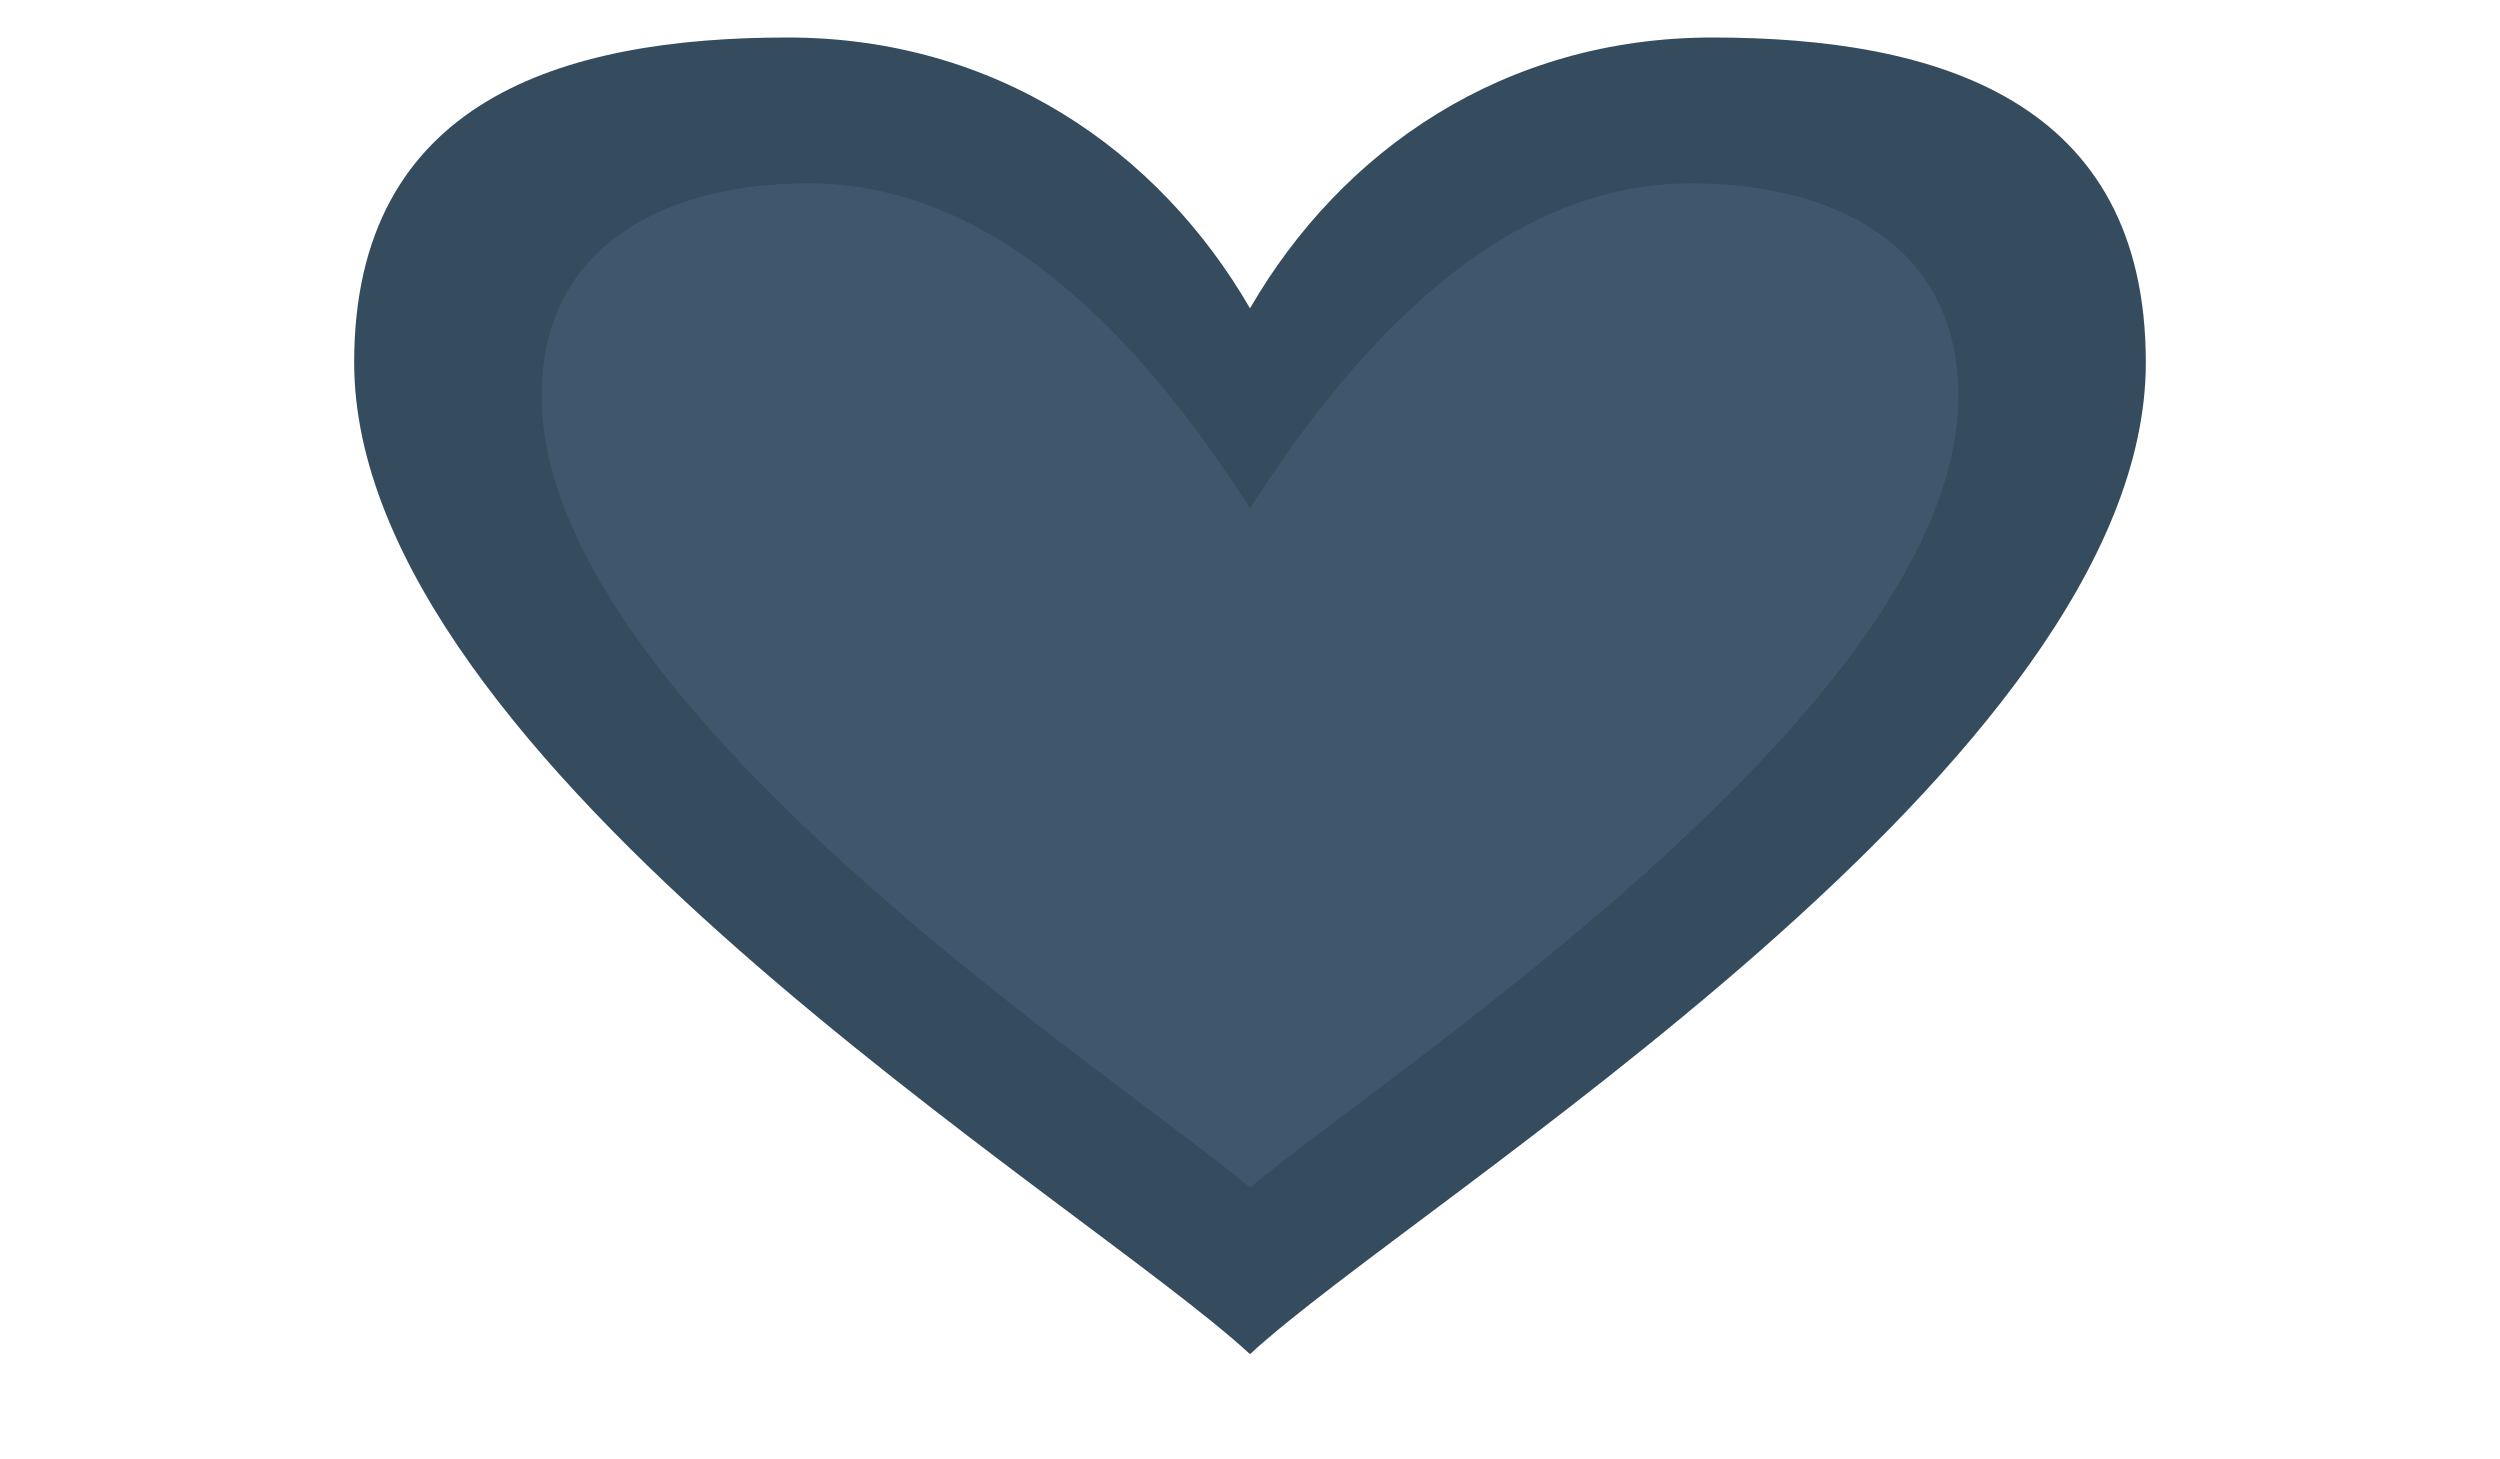
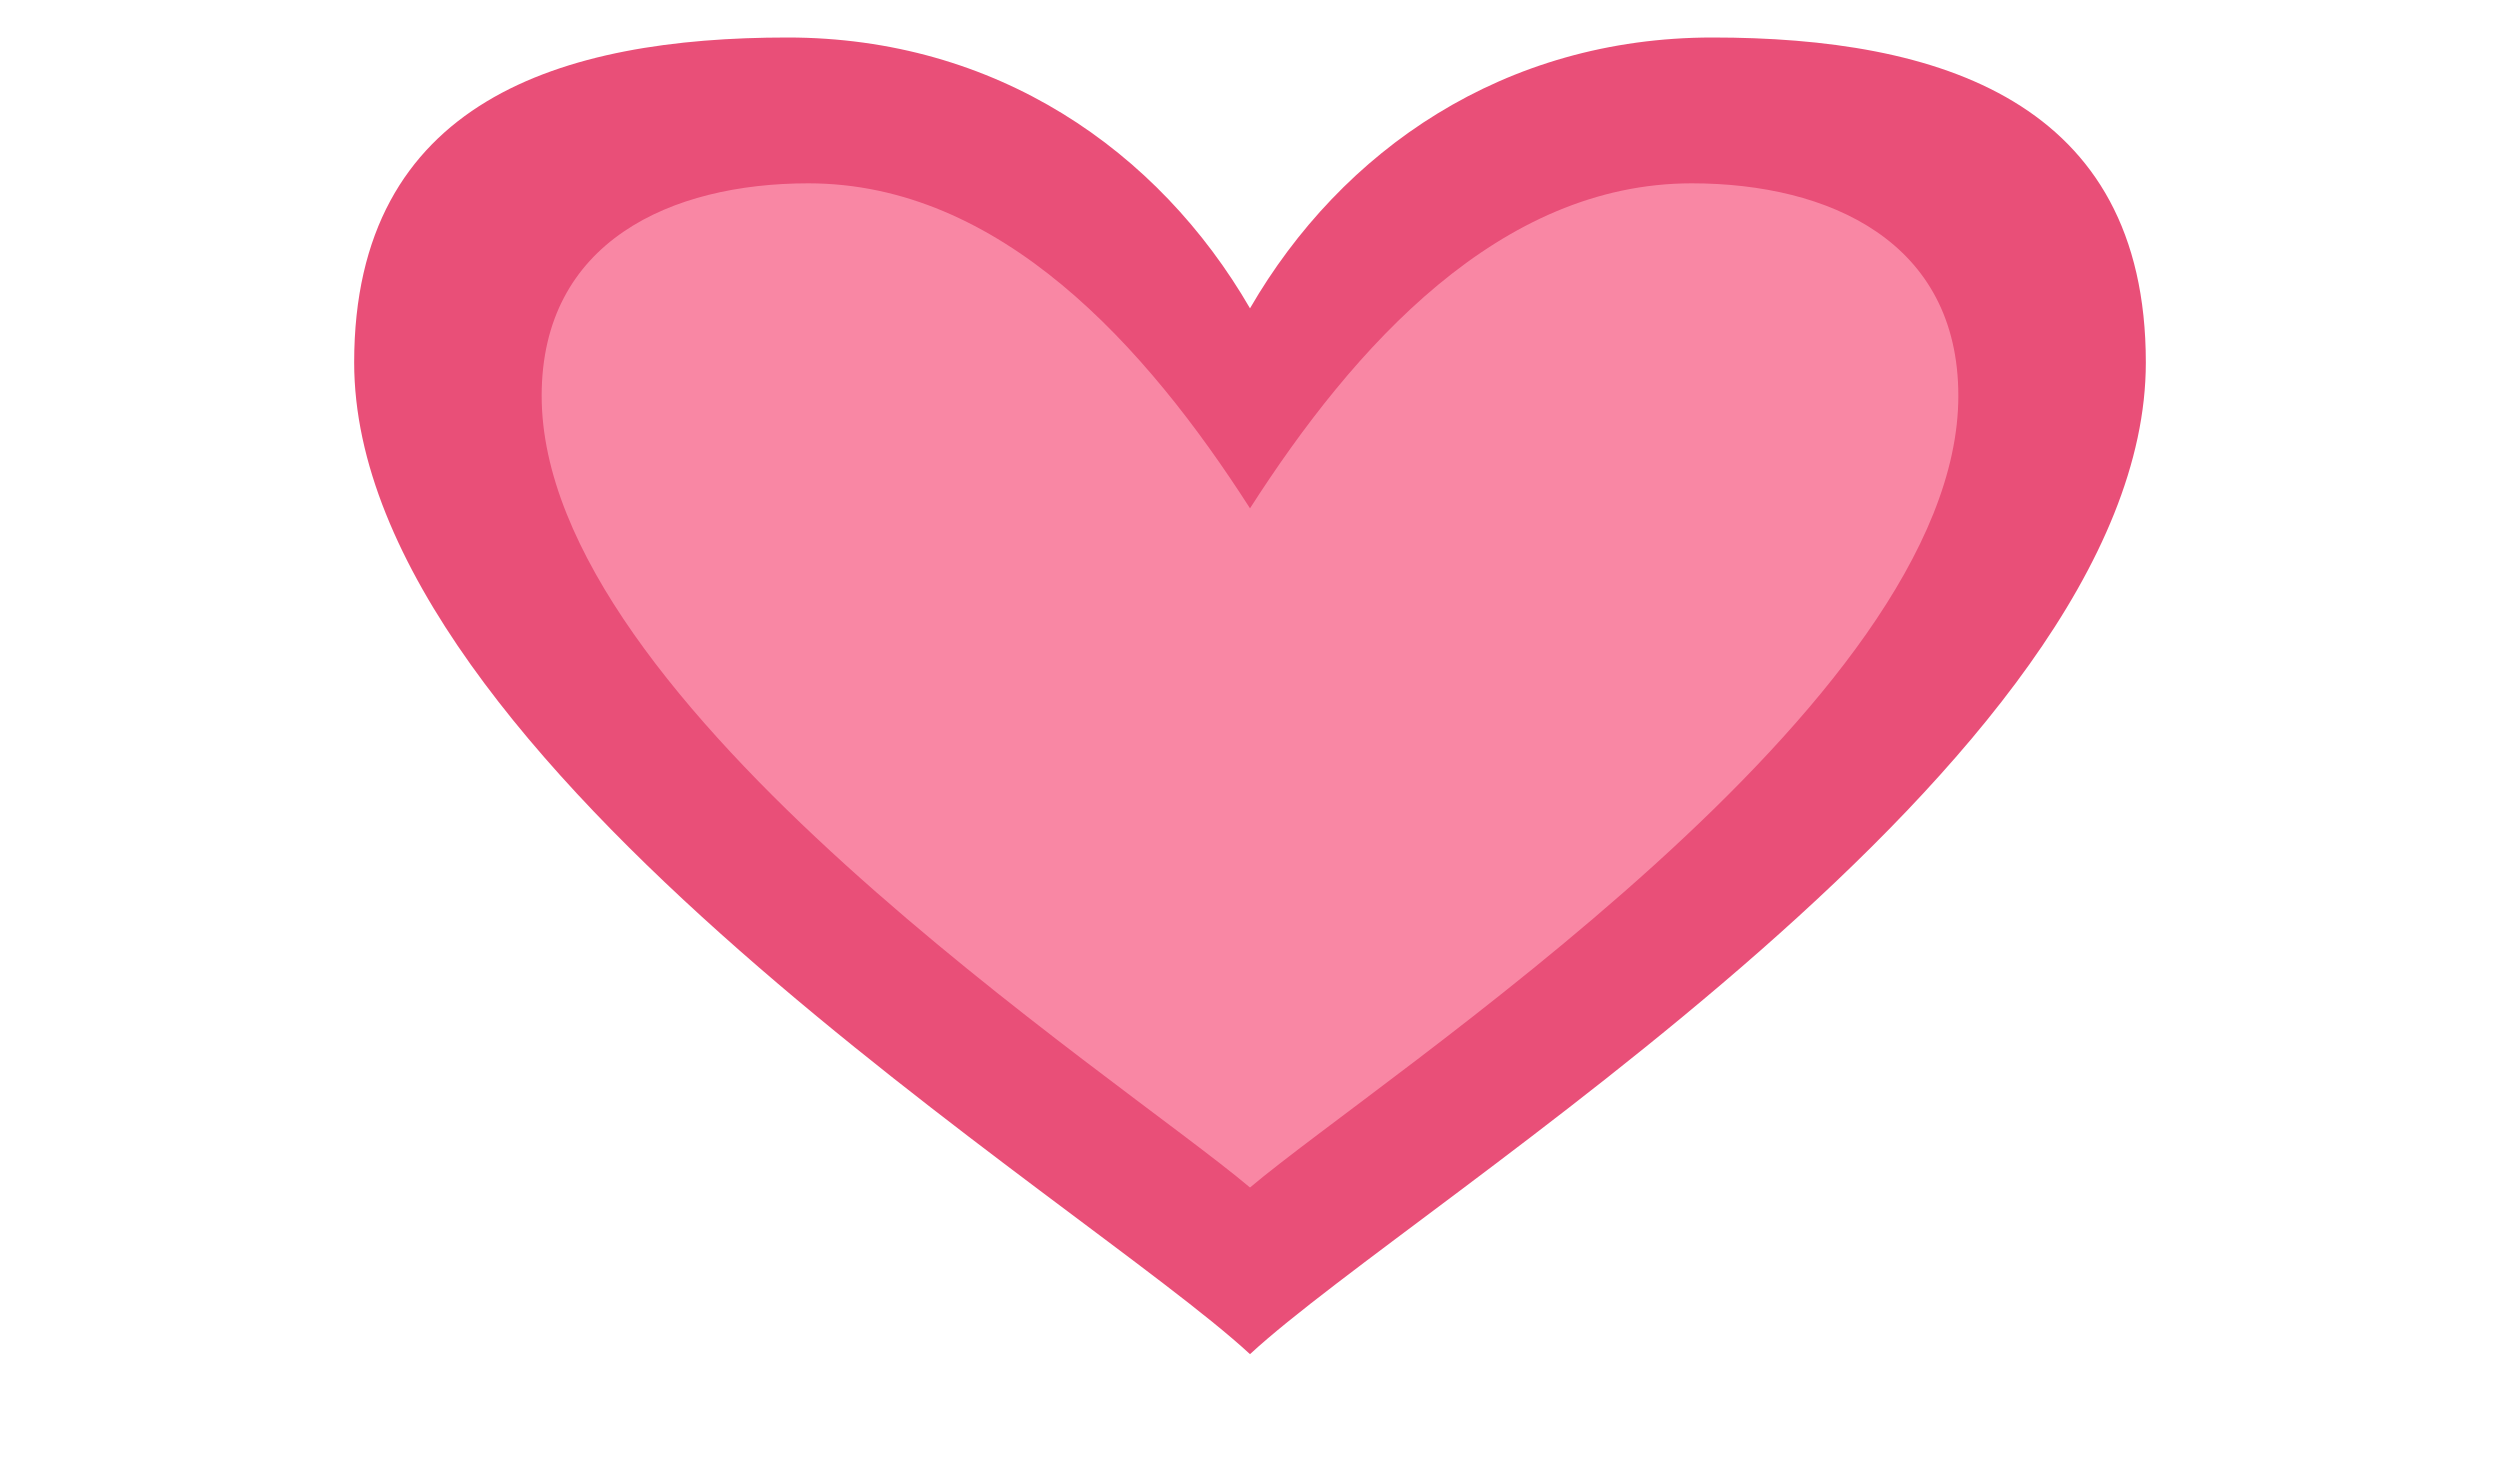
<svg xmlns="http://www.w3.org/2000/svg" width="1200" height="700" viewBox="0 0 1200 700">
-   <path fill="#354b5e" d="M600 650C520 576 170 366 170 174C170 48 270 18 378 18C478 18 556 72 600 148C644 72 722 18 822 18C930 18 1030 48 1030 174C1030 366 680 576 600 650Z" />
-   <path fill="#527089" d="M600 570C536 516 260 338 260 190C260 116 322 88 388 88C480 88 550 166 600 244C650 166 720 88 812 88C878 88 940 116 940 190C940 338 664 516 600 570Z" opacity=".34" />
+   <path fill="#e94f78" d="M600 650C520 576 170 366 170 174C170 48 270 18 378 18C478 18 556 72 600 148C644 72 722 18 822 18C930 18 1030 48 1030 174C1030 366 680 576 600 650Z" />
+   <path fill="#ff9db6" d="M600 570C536 516 260 338 260 190C260 116 322 88 388 88C480 88 550 166 600 244C650 166 720 88 812 88C878 88 940 116 940 190C940 338 664 516 600 570Z" opacity=".72" />
</svg>
